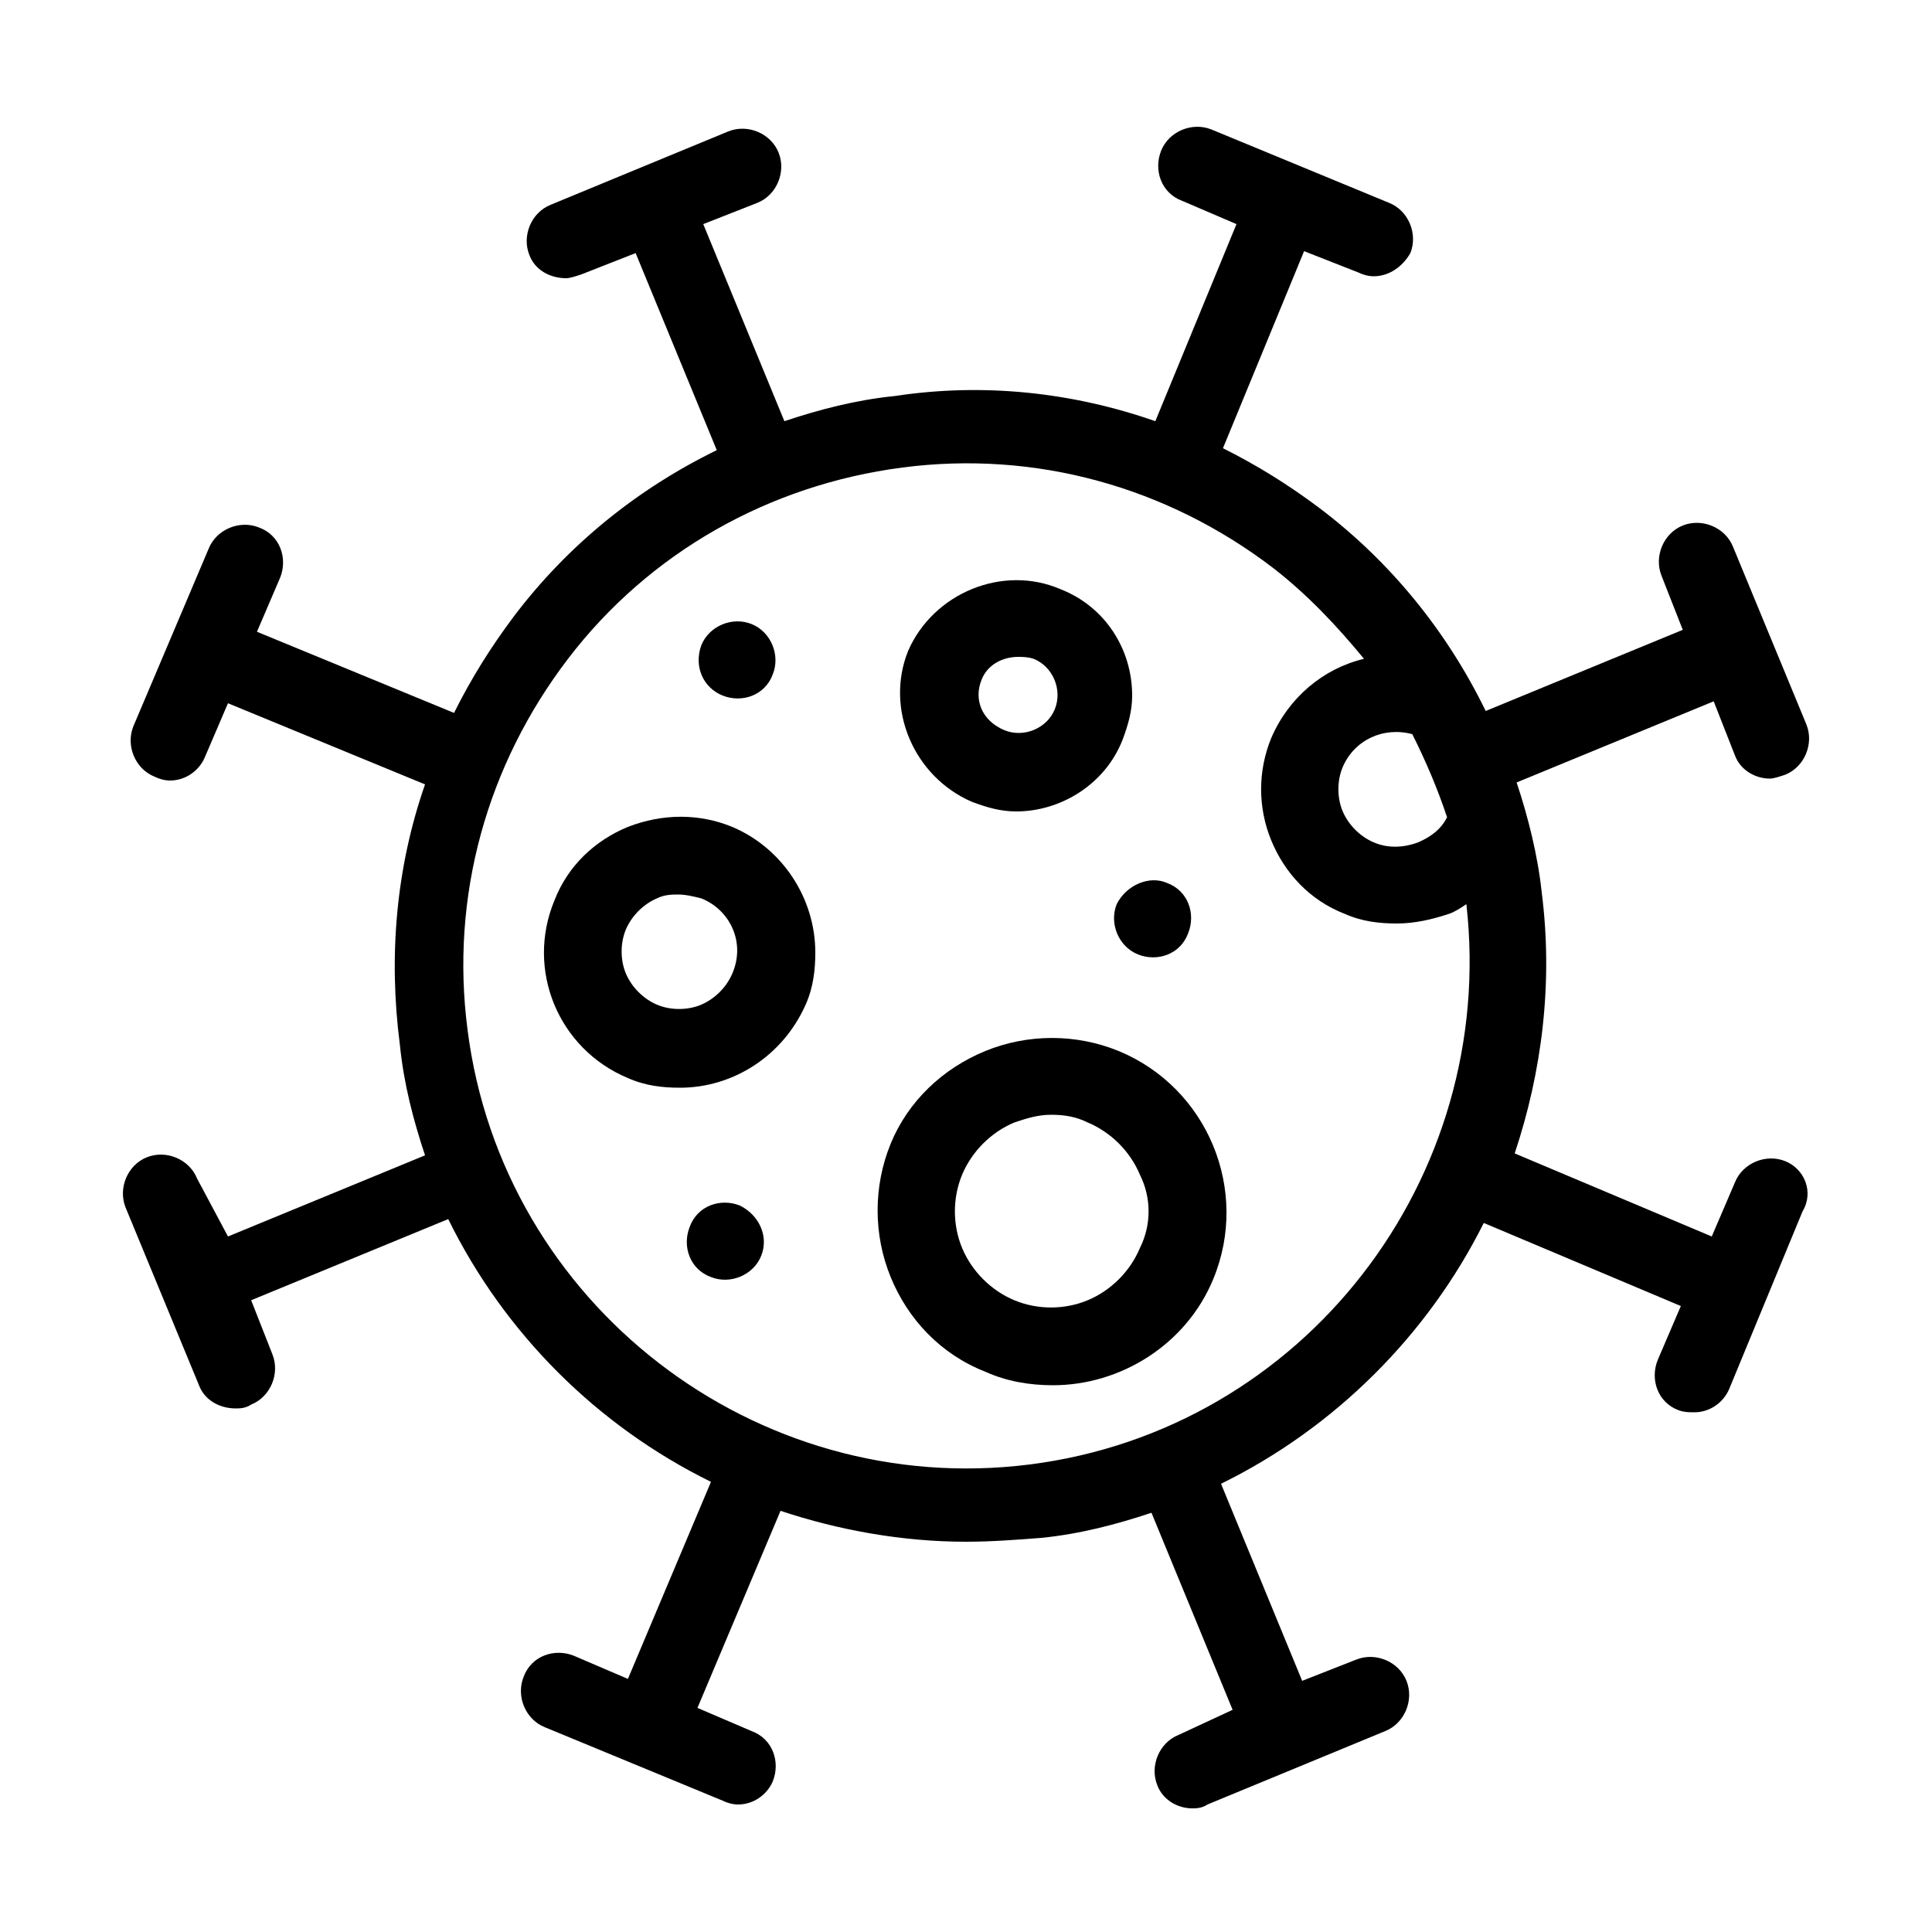
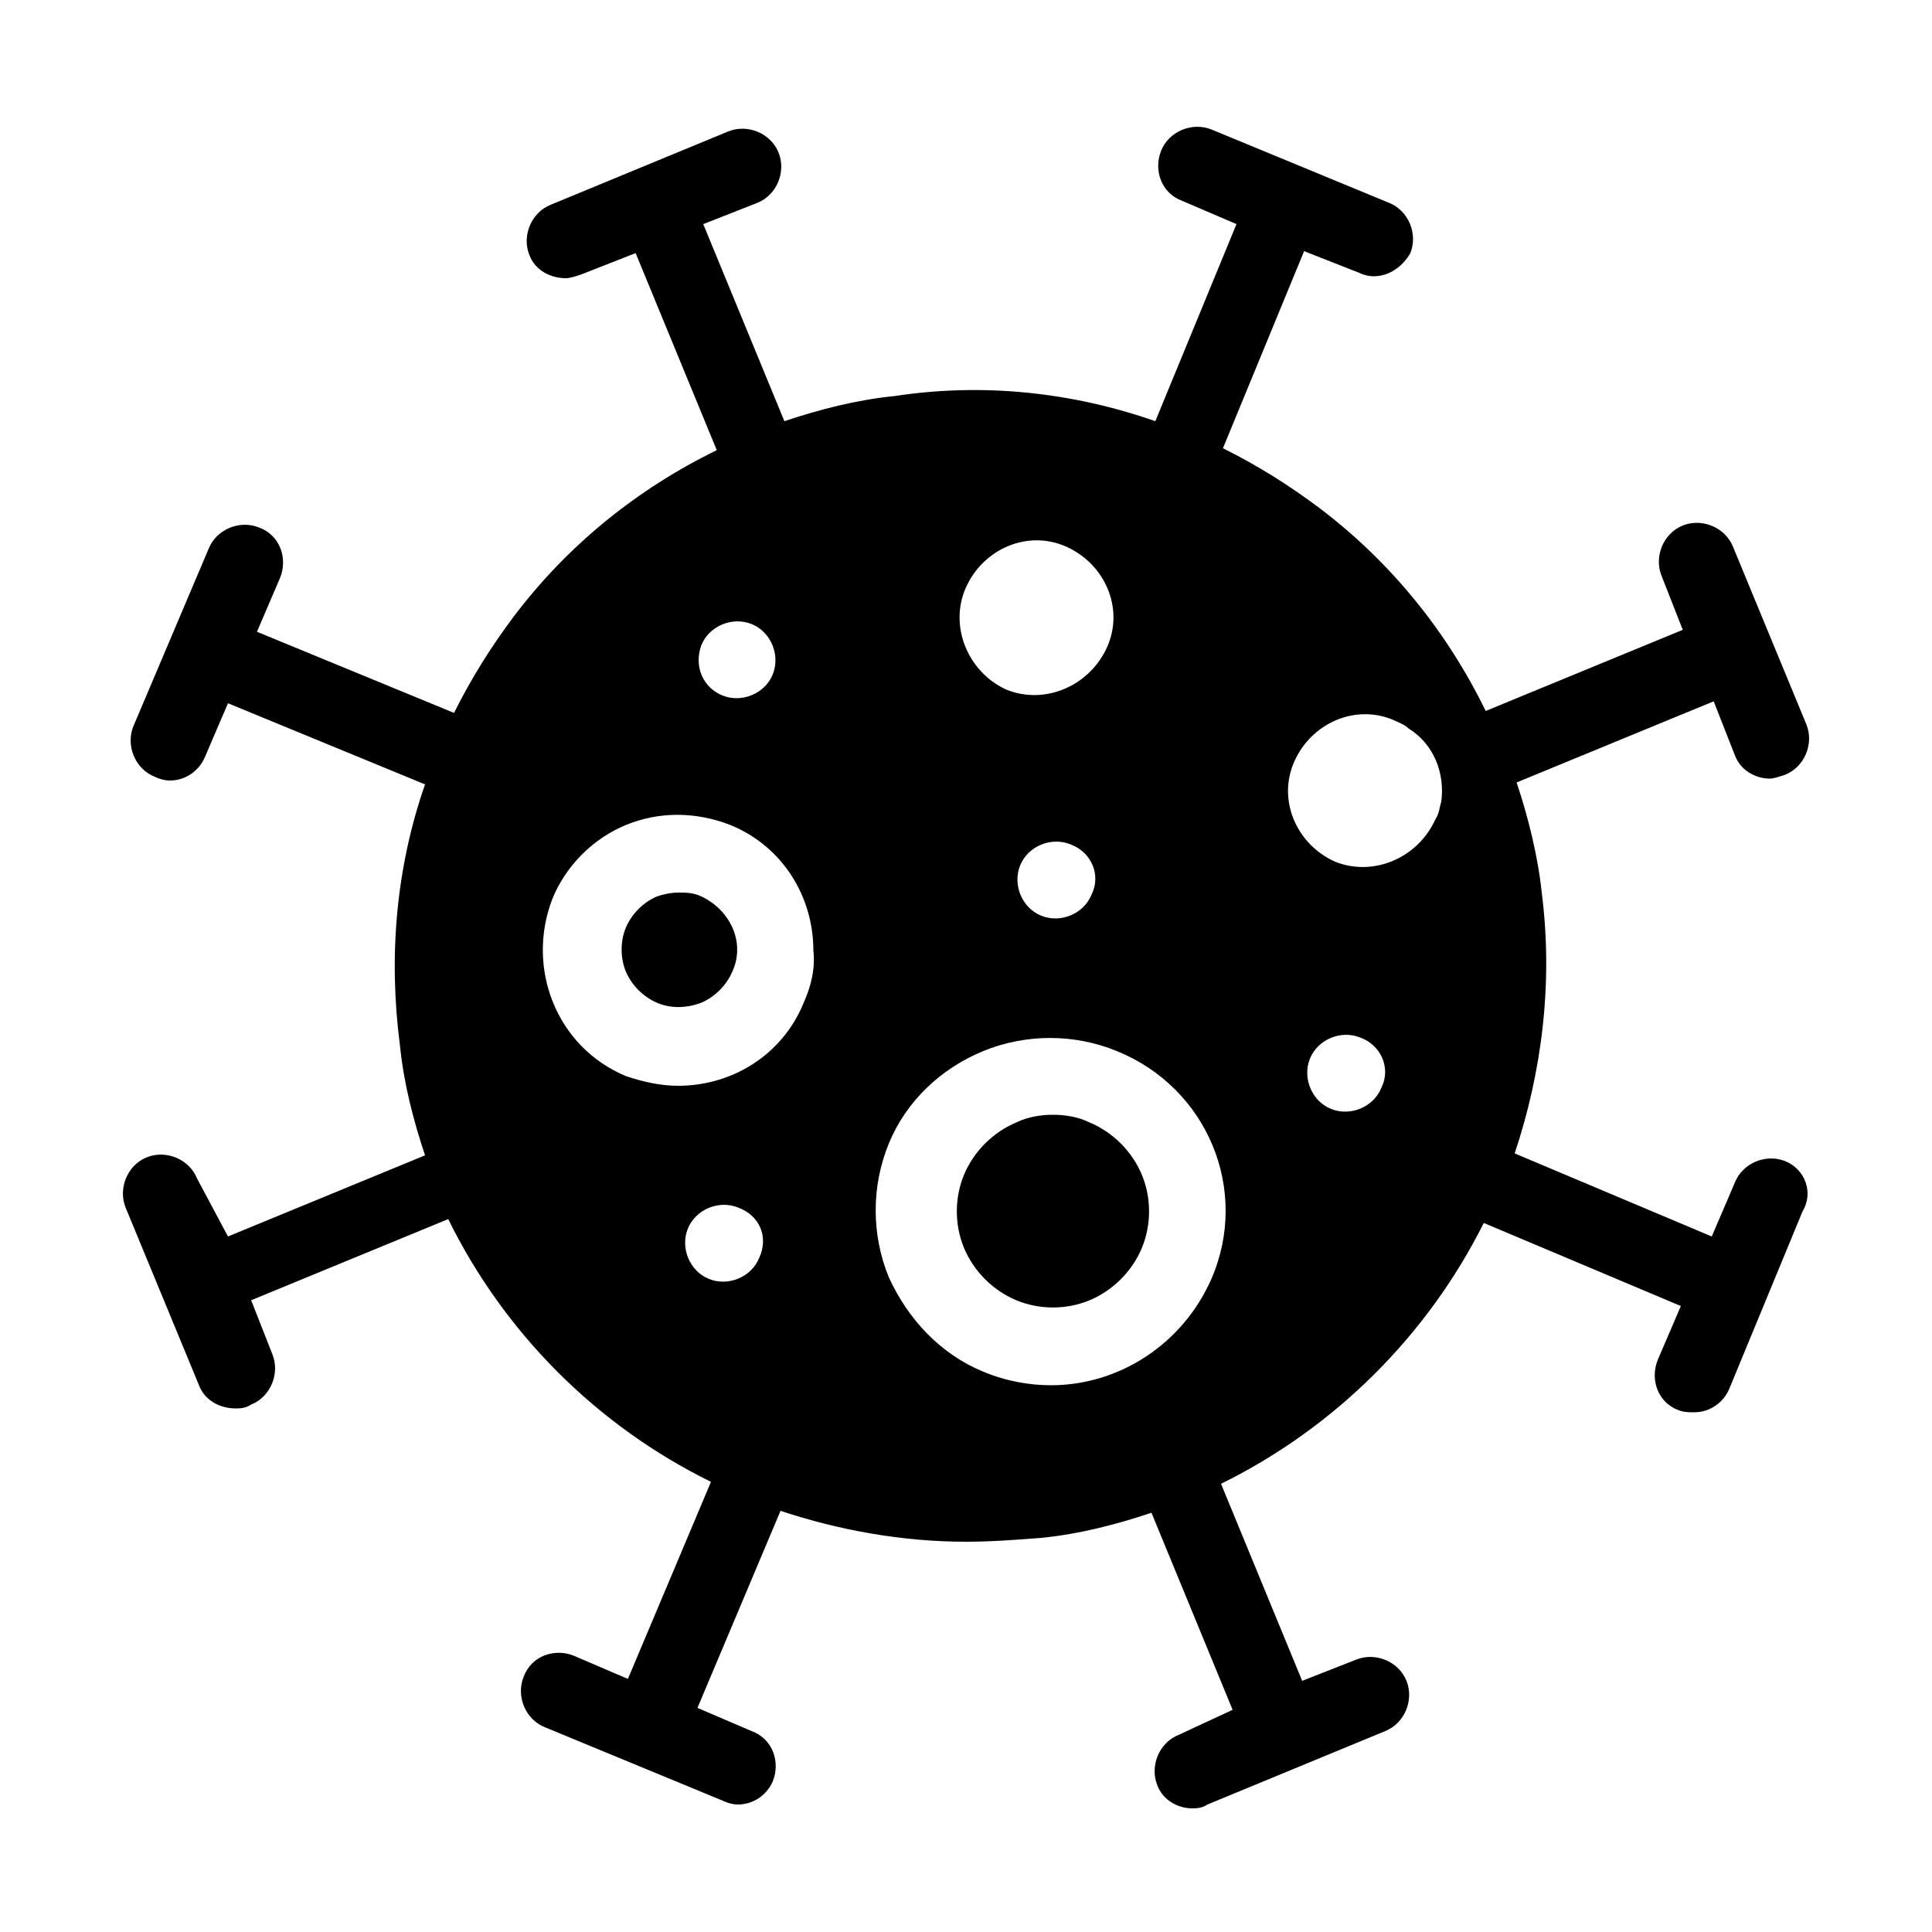
<svg xmlns="http://www.w3.org/2000/svg" version="1.1" id="Layer_1" x="0px" y="0px" viewBox="0 0 100 100" style="enable-background:new 0 0 100 100;" xml:space="preserve">
  <g>
-     <path d="M92.4,60.1c-1-0.4-2.2,0.1-2.6,1.1l-1.2,2.8l-10.2-4.3c1.4-4.2,2-8.8,1.4-13.5c-0.2-1.9-0.7-3.9-1.3-5.7l10.2-4.2l1.1,2.8   c0.3,0.8,1.1,1.2,1.8,1.2c0.2,0,0.5-0.1,0.8-0.2c1-0.4,1.5-1.6,1.1-2.6l-1.9-4.6c0,0,0,0,0,0l-1.9-4.6c-0.4-1-1.6-1.5-2.6-1.1   c-1,0.4-1.5,1.6-1.1,2.6l1.1,2.8l-10.2,4.2c-2-4.1-4.9-7.7-8.6-10.5c-1.6-1.2-3.2-2.2-5-3.1l4.2-10.2l2.8,1.1   c0.2,0.1,0.5,0.2,0.8,0.2c0.8,0,1.5-0.5,1.9-1.2c0.4-1-0.1-2.2-1.1-2.6l-4.6-1.9c0,0,0,0,0,0l-4.6-1.9c-1-0.4-2.2,0.1-2.6,1.1   c-0.4,1,0,2.2,1.1,2.6l2.8,1.2l-4.2,10.2c-4.3-1.5-8.9-2-13.5-1.3c-2,0.2-3.9,0.7-5.7,1.3l-4.2-10.2l2.8-1.1c1-0.4,1.5-1.6,1.1-2.6   c-0.4-1-1.6-1.5-2.6-1.1l-9.2,3.8c-1,0.4-1.5,1.6-1.1,2.6c0.3,0.8,1.1,1.2,1.9,1.2c0.2,0,0.5-0.1,0.8-0.2l2.8-1.1l4.2,10.2   c-4.1,2-7.7,4.9-10.5,8.6c-1.2,1.6-2.2,3.2-3.1,5l-10.2-4.2l1.2-2.8c0.4-1,0-2.2-1.1-2.6c-1-0.4-2.2,0.1-2.6,1.1l-3.9,9.2   c-0.4,1,0.1,2.2,1.1,2.6c0.2,0.1,0.5,0.2,0.8,0.2c0.8,0,1.5-0.5,1.8-1.2l1.2-2.8l10.2,4.2c-1.5,4.3-1.9,8.9-1.3,13.5   c0.2,2,0.7,3.9,1.3,5.7l-10.2,4.2L10.2,61c-0.4-1-1.6-1.5-2.6-1.1c-1,0.4-1.5,1.6-1.1,2.6l3.8,9.2c0.3,0.8,1.1,1.2,1.9,1.2   c0.2,0,0.5,0,0.8-0.2c1-0.4,1.5-1.6,1.1-2.6l-1.1-2.8l10.2-4.2c2.9,5.9,7.7,10.7,13.6,13.6l-4.3,10.2l-2.8-1.2   c-1-0.4-2.2,0-2.6,1.1c-0.4,1,0.1,2.2,1.1,2.6l4.6,1.9c0,0,0,0,0,0l4.6,1.9c0.2,0.1,0.5,0.2,0.8,0.2c0.8,0,1.5-0.5,1.8-1.2   c0.4-1,0-2.2-1.1-2.6l-2.8-1.2l4.3-10.2c3,1,6.3,1.6,9.6,1.6c1.3,0,2.6-0.1,3.9-0.2c2-0.2,3.9-0.7,5.7-1.3l4.2,10.2L61,89.8   c-1,0.4-1.5,1.6-1.1,2.6c0.3,0.8,1.1,1.2,1.8,1.2c0.2,0,0.5,0,0.8-0.2l4.6-1.9c0,0,0,0,0,0l4.6-1.9c1-0.4,1.5-1.6,1.1-2.6   c-0.4-1-1.6-1.5-2.6-1.1l-2.8,1.1l-4.2-10.2c5.9-2.9,10.7-7.7,13.6-13.5l10.2,4.3l-1.2,2.8c-0.4,1,0,2.2,1.1,2.6   c0.3,0.1,0.5,0.1,0.8,0.1c0.8,0,1.5-0.5,1.8-1.2l1.9-4.6c0,0,0,0,0,0l1.9-4.6C93.9,61.7,93.4,60.5,92.4,60.1z M73.1,38   c0.7,1.4,1.3,2.8,1.8,4.3c-0.3,0.6-0.8,1-1.5,1.3c-0.8,0.3-1.6,0.3-2.3,0c-0.7-0.3-1.3-0.9-1.6-1.6c-0.3-0.7-0.3-1.6,0-2.3   C70.1,38.3,71.6,37.6,73.1,38z M53.3,75.8C39.1,77.6,26,67.5,24.2,53.3c-0.9-6.9,1-13.7,5.2-19.2c4.2-5.5,10.4-9,17.3-9.9   c6.9-0.9,13.7,1,19.2,5.2c1.8,1.4,3.3,3,4.7,4.7c-2.1,0.5-3.9,2-4.8,4.1c-0.7,1.7-0.7,3.6,0,5.3c0.7,1.7,2,3.1,3.8,3.8   c0.9,0.4,1.8,0.5,2.7,0.5c0.9,0,1.8-0.2,2.7-0.5c0.3-0.1,0.6-0.3,0.9-0.5C77.5,61,67.5,74,53.3,75.8z" />
-     <path d="M50.3,41.5c0.8,0.3,1.5,0.5,2.3,0.5c2.3,0,4.6-1.4,5.5-3.7c0.3-0.8,0.5-1.5,0.5-2.3c0-2.4-1.4-4.6-3.7-5.5   c-3-1.3-6.6,0.2-7.9,3.2C45.8,36.7,47.3,40.2,50.3,41.5z M50.8,35.2c0.3-0.8,1.1-1.2,1.9-1.2c0.2,0,0.5,0,0.8,0.1   c1,0.4,1.5,1.6,1.1,2.6c-0.4,1-1.6,1.5-2.6,1.1C50.8,37.3,50.4,36.2,50.8,35.2z" />
-     <path d="M57.9,54.4c-2.2-0.9-4.7-0.9-6.9,0c-2.2,0.9-4,2.6-4.9,4.8c-0.9,2.2-0.9,4.7,0,6.9c0.9,2.2,2.6,4,4.9,4.9   c1.1,0.5,2.3,0.7,3.5,0.7c3.5,0,6.9-2.1,8.3-5.5C64.7,61.6,62.5,56.3,57.9,54.4z M59,64.6c-0.5,1.2-1.5,2.2-2.7,2.7   c-1.2,0.5-2.6,0.5-3.8,0c-1.2-0.5-2.2-1.5-2.7-2.7c-0.5-1.2-0.5-2.6,0-3.8c0.5-1.2,1.5-2.2,2.7-2.7c0.6-0.2,1.2-0.4,1.9-0.4   s1.3,0.1,1.9,0.4c1.2,0.5,2.2,1.5,2.7,2.7C59.6,62,59.6,63.4,59,64.6z" />
-     <path d="M37.9,42.8c-1.7-0.7-3.6-0.7-5.4,0c-1.7,0.7-3.1,2-3.8,3.8c-1.5,3.6,0.2,7.7,3.8,9.2c0.9,0.4,1.8,0.5,2.7,0.5   c2.7,0,5.3-1.6,6.5-4.3c0.4-0.9,0.5-1.8,0.5-2.7C42.2,46.5,40.5,43.9,37.9,42.8z M37.9,50.4c-0.3,0.7-0.9,1.3-1.6,1.6   c-0.7,0.3-1.6,0.3-2.3,0c-0.7-0.3-1.3-0.9-1.6-1.6s-0.3-1.6,0-2.3s0.9-1.3,1.6-1.6c0.4-0.2,0.8-0.2,1.1-0.2c0.4,0,0.8,0.1,1.2,0.2   C37.8,47.1,38.6,48.8,37.9,50.4z" />
-     <path d="M57.8,46.8c-0.4,1,0.1,2.2,1.1,2.6c1,0.4,2.2,0,2.6-1.1c0.4-1,0-2.2-1.1-2.6C59.5,45.3,58.3,45.8,57.8,46.8z" />
-     <path d="M37.4,36c1,0.4,2.2,0,2.6-1.1c0.4-1-0.1-2.2-1.1-2.6c-1-0.4-2.2,0.1-2.6,1.1C35.9,34.5,36.4,35.6,37.4,36z" />
-     <path d="M38.3,62.4c-1-0.4-2.2,0-2.6,1.1c-0.4,1,0,2.2,1.1,2.6c1,0.4,2.2-0.1,2.6-1.1C39.8,64,39.3,62.9,38.3,62.4z" />
+     <path d="M92.4,60.1c-1-0.4-2.2,0.1-2.6,1.1l-1.2,2.8l-10.2-4.3c1.4-4.2,2-8.8,1.4-13.5c-0.2-1.9-0.7-3.9-1.3-5.7l10.2-4.2l1.1,2.8   c0.3,0.8,1.1,1.2,1.8,1.2c0.2,0,0.5-0.1,0.8-0.2c1-0.4,1.5-1.6,1.1-2.6l-1.9-4.6c0,0,0,0,0,0l-1.9-4.6c-0.4-1-1.6-1.5-2.6-1.1   c-1,0.4-1.5,1.6-1.1,2.6l1.1,2.8l-10.2,4.2c-2-4.1-4.9-7.7-8.6-10.5c-1.6-1.2-3.2-2.2-5-3.1l4.2-10.2l2.8,1.1   c0.2,0.1,0.5,0.2,0.8,0.2c0.8,0,1.5-0.5,1.9-1.2c0.4-1-0.1-2.2-1.1-2.6l-4.6-1.9c0,0,0,0,0,0l-4.6-1.9c-1-0.4-2.2,0.1-2.6,1.1   c-0.4,1,0,2.2,1.1,2.6l2.8,1.2l-4.2,10.2c-4.3-1.5-8.9-2-13.5-1.3c-2,0.2-3.9,0.7-5.7,1.3l-4.2-10.2l2.8-1.1c1-0.4,1.5-1.6,1.1-2.6   c-0.4-1-1.6-1.5-2.6-1.1l-9.2,3.8c-1,0.4-1.5,1.6-1.1,2.6c0.3,0.8,1.1,1.2,1.9,1.2c0.2,0,0.5-0.1,0.8-0.2l2.8-1.1l4.2,10.2   c-4.1,2-7.7,4.9-10.5,8.6c-1.2,1.6-2.2,3.2-3.1,5l-10.2-4.2l1.2-2.8c0.4-1,0-2.2-1.1-2.6c-1-0.4-2.2,0.1-2.6,1.1l-3.9,9.2   c-0.4,1,0.1,2.2,1.1,2.6c0.2,0.1,0.5,0.2,0.8,0.2c0.8,0,1.5-0.5,1.8-1.2l1.2-2.8l10.2,4.2c-1.5,4.3-1.9,8.9-1.3,13.5   c0.2,2,0.7,3.9,1.3,5.7l-10.2,4.2L10.2,61c-0.4-1-1.6-1.5-2.6-1.1c-1,0.4-1.5,1.6-1.1,2.6l3.8,9.2c0.3,0.8,1.1,1.2,1.9,1.2   c0.2,0,0.5,0,0.8-0.2c1-0.4,1.5-1.6,1.1-2.6l-1.1-2.8l10.2-4.2c2.9,5.9,7.7,10.7,13.6,13.6l-4.3,10.2l-2.8-1.2   c-1-0.4-2.2,0-2.6,1.1c-0.4,1,0.1,2.2,1.1,2.6l4.6,1.9c0,0,0,0,0,0l4.6,1.9c0.2,0.1,0.5,0.2,0.8,0.2c0.8,0,1.5-0.5,1.8-1.2   c0.4-1,0-2.2-1.1-2.6l-2.8-1.2l4.3-10.2c3,1,6.3,1.6,9.6,1.6c1.3,0,2.6-0.1,3.9-0.2c2-0.2,3.9-0.7,5.7-1.3l4.2,10.2L61,89.8   c-1,0.4-1.5,1.6-1.1,2.6c0.3,0.8,1.1,1.2,1.8,1.2c0.2,0,0.5,0,0.8-0.2l4.6-1.9c0,0,0,0,0,0l4.6-1.9c1-0.4,1.5-1.6,1.1-2.6   c-0.4-1-1.6-1.5-2.6-1.1l-2.8,1.1l-4.2-10.2c5.9-2.9,10.7-7.7,13.6-13.5l10.2,4.3l-1.2,2.8c-0.4,1,0,2.2,1.1,2.6   c0.3,0.1,0.5,0.1,0.8,0.1c0.8,0,1.5-0.5,1.8-1.2l1.9-4.6c0,0,0,0,0,0l1.9-4.6C93.9,61.7,93.4,60.5,92.4,60.1z M50,30.4   c0.9-2,3.2-3,5.2-2.1s3,3.2,2.1,5.2c-0.9,2-3.2,3-5.2,2.2C50.1,34.8,49.1,32.4,50,30.4z M56.5,46.3c-0.4,1-1.6,1.5-2.6,1.1   c-1-0.4-1.5-1.6-1.1-2.6c0.4-1,1.6-1.5,2.6-1.1C56.5,44.1,57,45.3,56.5,46.3z M36.3,33.4c0.4-1,1.6-1.5,2.6-1.1   c1,0.4,1.5,1.6,1.1,2.6c-0.4,1-1.6,1.5-2.6,1.1C36.4,35.6,35.9,34.5,36.3,33.4z M39.3,65.1c-0.4,1-1.6,1.5-2.6,1.1   c-1-0.4-1.5-1.6-1.1-2.6c0.4-1,1.6-1.5,2.6-1.1C39.3,62.9,39.8,64,39.3,65.1z M41.6,51.9c-1.1,2.7-3.7,4.3-6.5,4.3   c-0.9,0-1.8-0.2-2.7-0.5c-3.6-1.5-5.2-5.6-3.8-9.2c0.7-1.7,2.1-3.1,3.8-3.8c1.7-0.7,3.6-0.7,5.4,0c2.7,1.1,4.3,3.7,4.3,6.5   C42.2,50.1,42,51,41.6,51.9z M62.7,66.2c-1.5,3.4-4.8,5.5-8.3,5.5c-1.1,0-2.3-0.2-3.5-0.7c-2.2-0.9-3.9-2.7-4.9-4.9   c-0.9-2.2-0.9-4.7,0-6.9c0.9-2.2,2.7-3.9,4.9-4.8c2.2-0.9,4.7-0.9,6.9,0C62.5,56.3,64.7,61.6,62.7,66.2z M71.5,56.3   c-0.4,1-1.6,1.5-2.6,1.1c-1-0.4-1.5-1.6-1.1-2.6c0.4-1,1.6-1.5,2.6-1.1C71.5,54.1,72,55.3,71.5,56.3z M74.6,41.5   c-0.1,0.3-0.1,0.6-0.3,0.9c-0.9,2-3.2,3-5.2,2.2c-2-0.9-3-3.2-2.1-5.2c0.9-2,3.2-3,5.2-2.1c0.2,0.1,0.5,0.2,0.7,0.4   C74.2,38.5,74.8,40,74.6,41.5z" />
+     <path d="M56.4,58.1c-0.6-0.3-1.3-0.4-1.9-0.4s-1.3,0.1-1.9,0.4c-1.2,0.5-2.2,1.5-2.7,2.7c-0.5,1.2-0.5,2.6,0,3.8   c0.5,1.2,1.5,2.2,2.7,2.7c1.2,0.5,2.6,0.5,3.8,0c1.2-0.5,2.2-1.5,2.7-2.7c0.5-1.2,0.5-2.6,0-3.8C58.6,59.6,57.6,58.6,56.4,58.1z" />
+     <path d="M36.3,46.4c-0.4-0.2-0.8-0.2-1.2-0.2c-0.4,0-0.8,0.1-1.1,0.2c-0.7,0.3-1.3,0.9-1.6,1.6s-0.3,1.6,0,2.3s0.9,1.3,1.6,1.6   c0.7,0.3,1.5,0.3,2.3,0c0.7-0.3,1.3-0.9,1.6-1.6C38.6,48.8,37.8,47.1,36.3,46.4z" />
  </g>
</svg>
